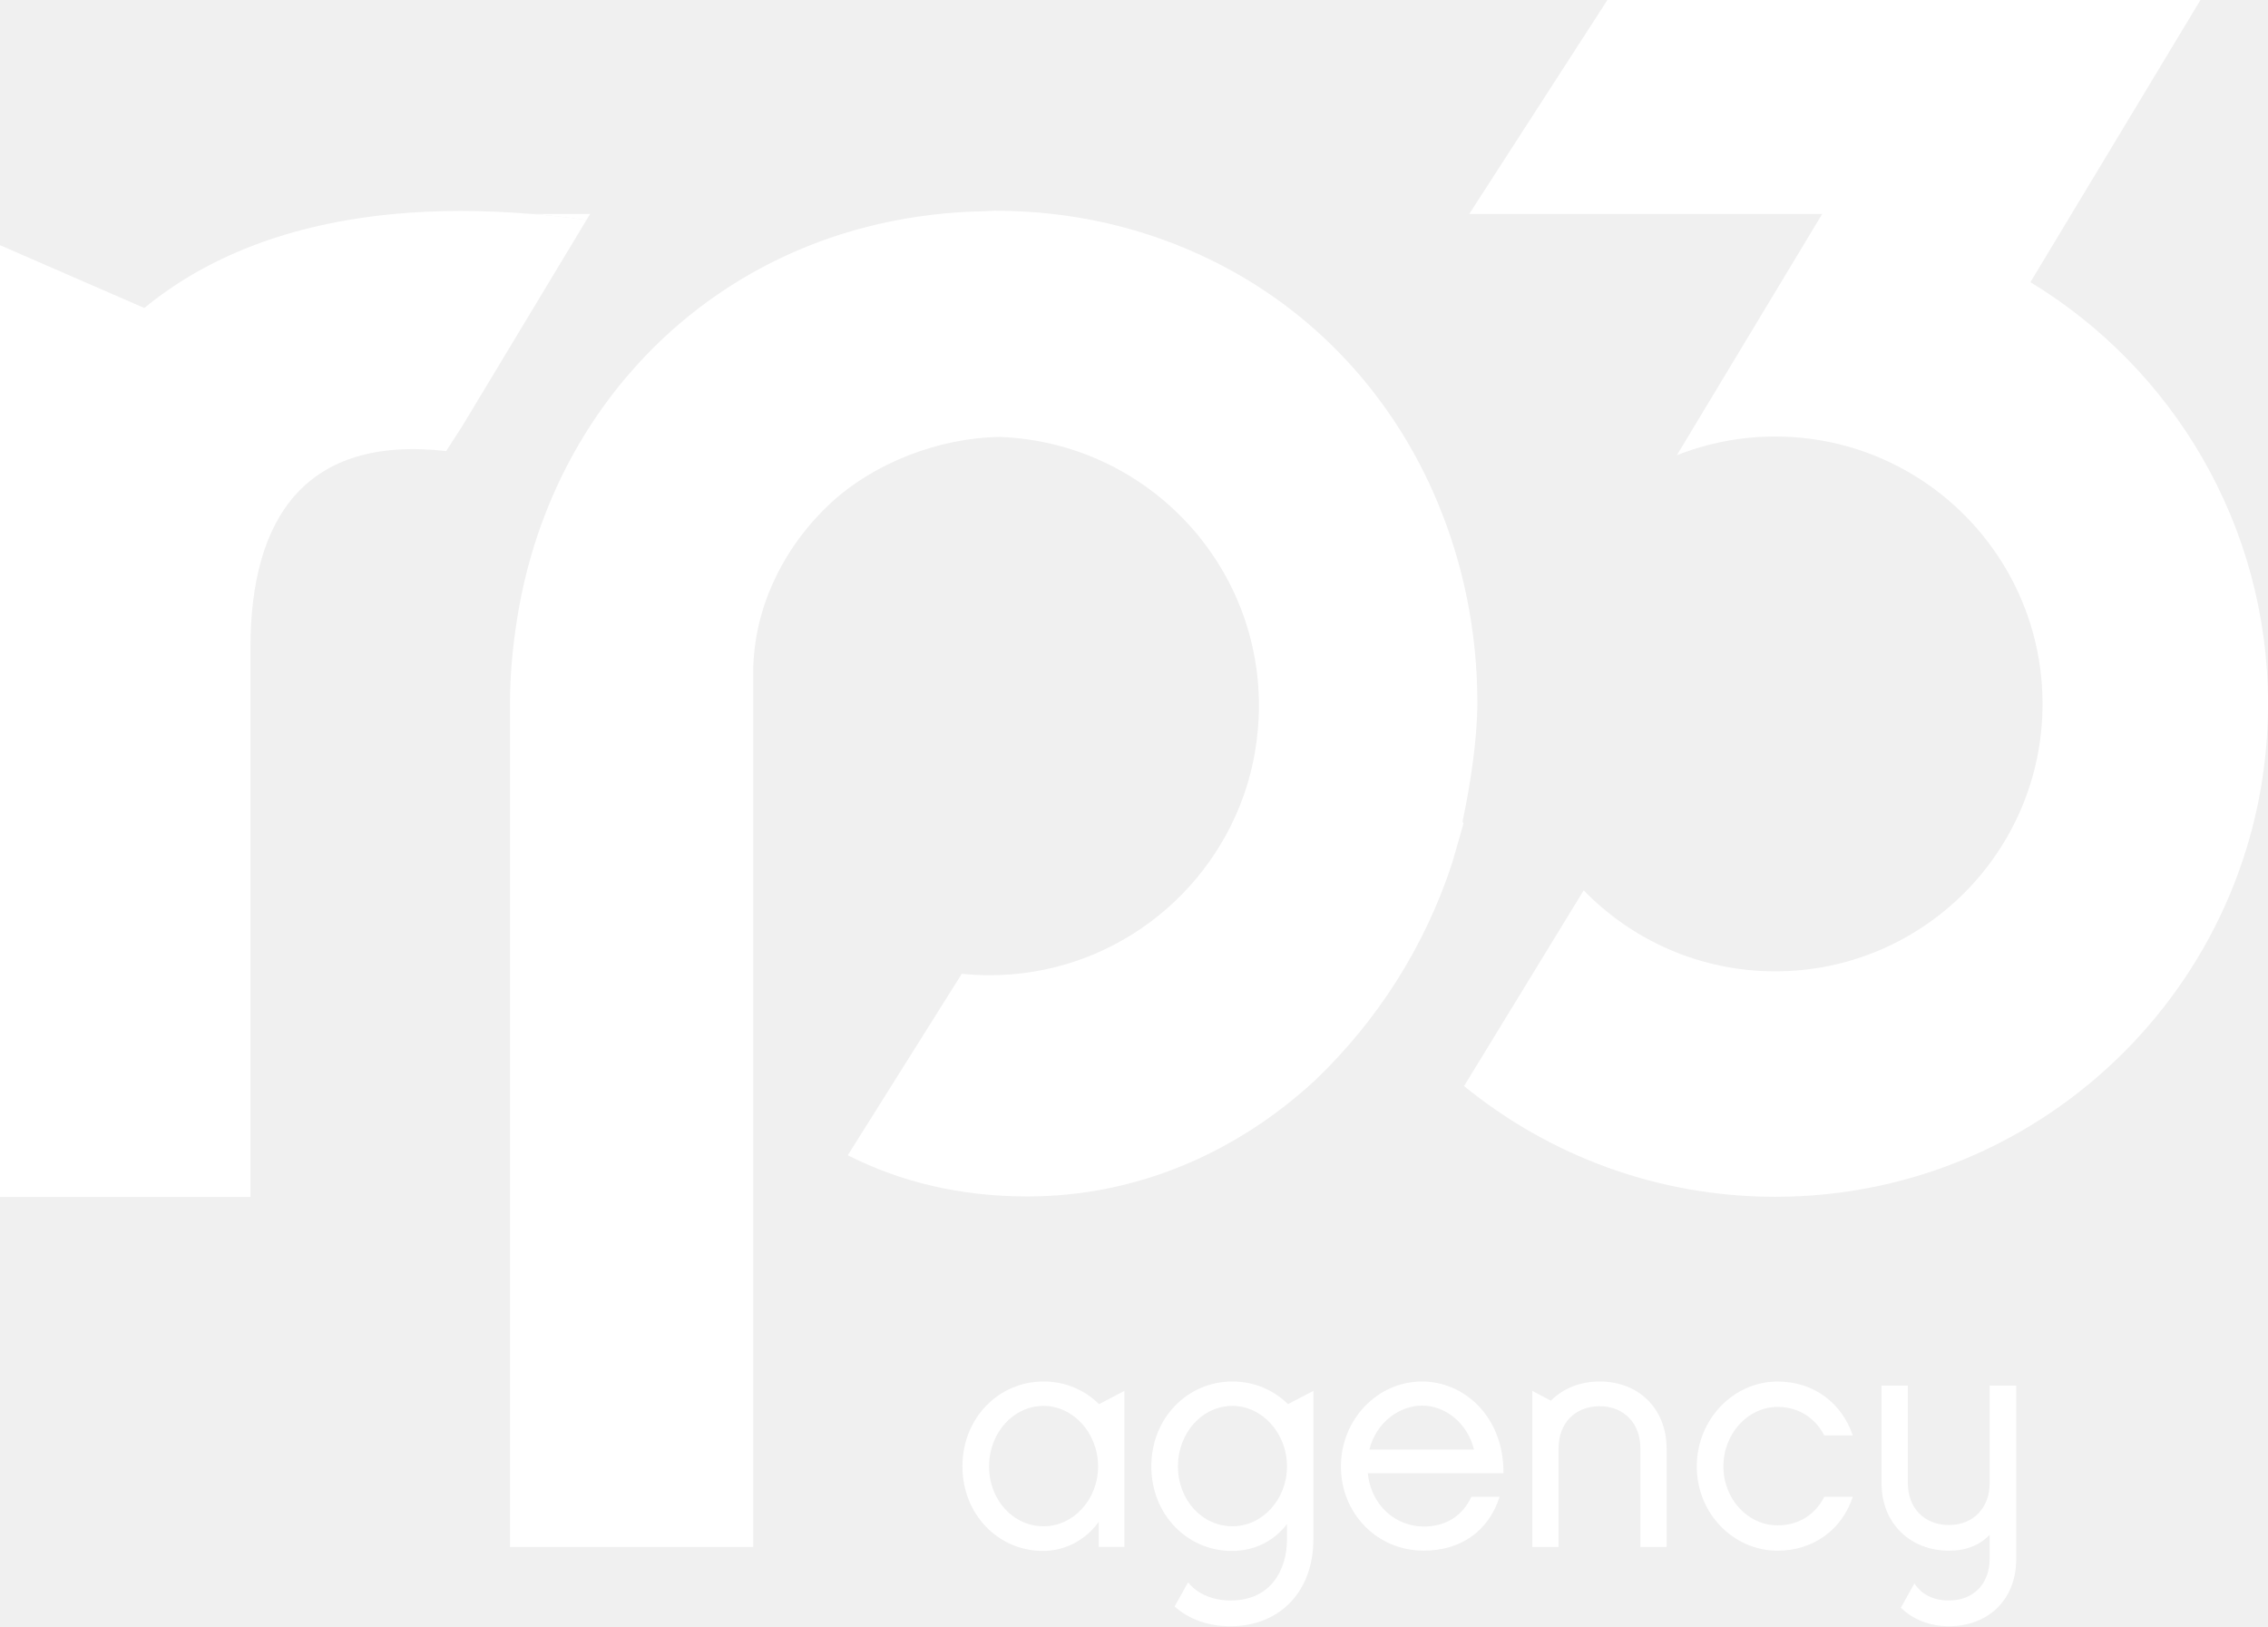
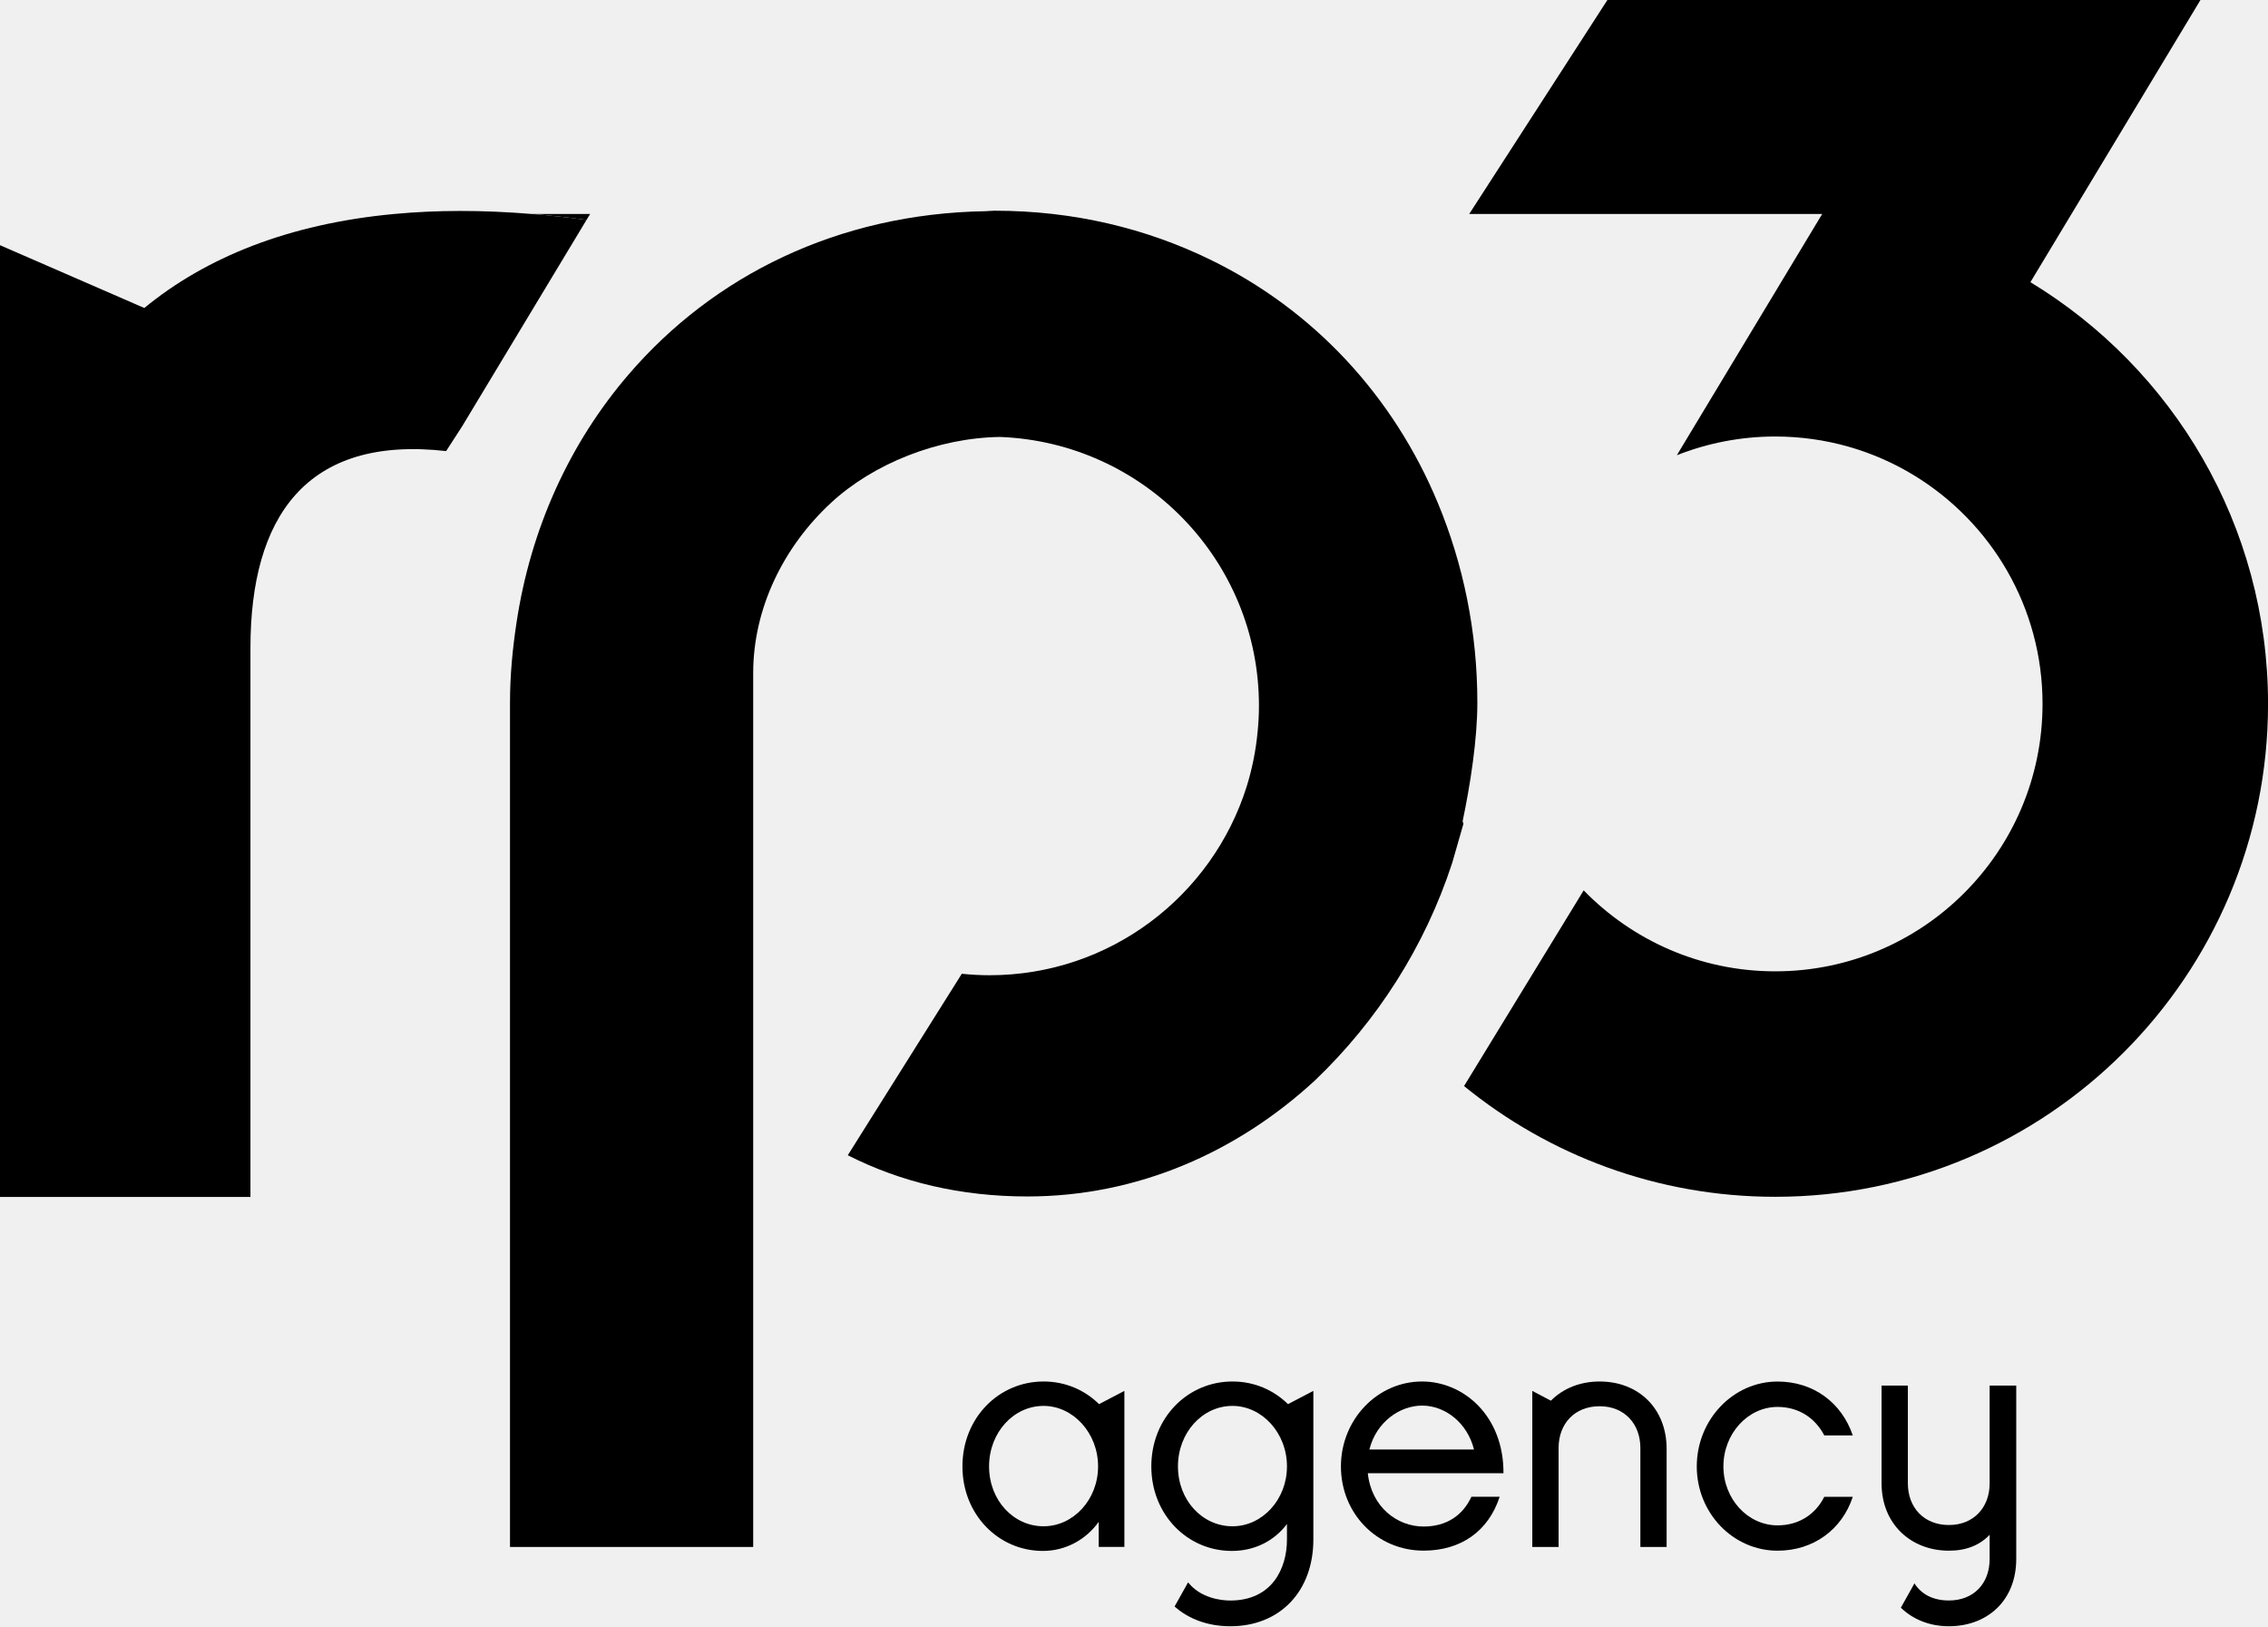
<svg xmlns="http://www.w3.org/2000/svg" version="1.1" id="Layer_1" x="0px" y="0px" width="46.565px" height="33.381px" viewBox="0 0 46.565 33.381" enable-background="new 0 0 46.565 33.381" xml:space="preserve">
  <g>
-     <path fill="#FFFFFF" d="M30.029 16.86c0.158-0.751 0.303-1.681 0.303-2.438 0-1.462-0.291-2.849-0.814-4.105 -0.909-2.185-2.545-3.958-4.681-4.993 -1.305-0.634-2.79-0.999-4.418-0.999 -0.062 0-0.119 0.008-0.18 0.01 -3.045 0.049-5.595 1.332-7.327 3.345 -1.211 1.405-2.017 3.163-2.308 5.107 -0.081 0.534-0.133 1.078-0.133 1.636v17.33h4.993c0 0 0-17.929 0-17.937 0-1.325 0.619-2.591 1.602-3.499 0.868-0.801 2.189-1.33 3.467-1.348 2.953 0.113 5.315 2.537 5.315 5.518 0 0.181-0.01 0.357-0.027 0.531 -0.037 0.39-0.113 0.766-0.225 1.126 -0.705 2.244-2.802 3.874-5.279 3.874 -0.192 0-0.382-0.011-0.57-0.03l-2.341 3.725c1.091 0.554 2.323 0.846 3.688 0.846 2.258 0 4.306-0.907 5.906-2.384 1.276-1.219 2.254-2.744 2.815-4.461l0.222-0.772c0.003-0.013 0.007-0.025 0.009-0.04 0-0.001 0-0.001 0-0.001C30.039 16.886 30.034 16.873 30.029 16.86z" />
+     <path d="M30.029 16.86c0.158-0.751 0.303-1.681 0.303-2.438 0-1.462-0.291-2.849-0.814-4.105 -0.909-2.185-2.545-3.958-4.681-4.993 -1.305-0.634-2.79-0.999-4.418-0.999 -0.062 0-0.119 0.008-0.18 0.01 -3.045 0.049-5.595 1.332-7.327 3.345 -1.211 1.405-2.017 3.163-2.308 5.107 -0.081 0.534-0.133 1.078-0.133 1.636v17.33h4.993c0 0 0-17.929 0-17.937 0-1.325 0.619-2.591 1.602-3.499 0.868-0.801 2.189-1.33 3.467-1.348 2.953 0.113 5.315 2.537 5.315 5.518 0 0.181-0.01 0.357-0.027 0.531 -0.037 0.39-0.113 0.766-0.225 1.126 -0.705 2.244-2.802 3.874-5.279 3.874 -0.192 0-0.382-0.011-0.57-0.03l-2.341 3.725c1.091 0.554 2.323 0.846 3.688 0.846 2.258 0 4.306-0.907 5.906-2.384 1.276-1.219 2.254-2.744 2.815-4.461l0.222-0.772c0.003-0.013 0.007-0.025 0.009-0.04 0-0.001 0-0.001 0-0.001C30.039 16.886 30.034 16.873 30.029 16.86z" />
    <g>
-       <path fill="#FFFFFF" d="M29.197 28.357c-0.92 0-1.666 0.784-1.666 1.743 0 0.971 0.746 1.729 1.697 1.729 0.765 0 1.332-0.398 1.562-1.106h-0.58c-0.179 0.386-0.514 0.611-0.982 0.611 -0.547 0-1.074-0.406-1.145-1.094h2.785C30.875 29.065 30.051 28.357 29.197 28.357zM28.115 29.753c0.142-0.565 0.625-0.901 1.082-0.901 0.481 0 0.932 0.36 1.066 0.901H28.115z" />
-       <path fill="#FFFFFF" d="M32.843 28.357c-0.403 0-0.753 0.144-1.001 0.394L31.46 28.55v1.19 1.17 0.843H32v-2.031c0-0.497 0.327-0.857 0.843-0.857 0.507 0 0.836 0.36 0.836 0.857v2.031h0.539V29.74C34.218 28.904 33.633 28.357 32.843 28.357z" />
-       <path fill="#FFFFFF" d="M36.496 28.879c0.432 0 0.771 0.225 0.959 0.585h0.585c-0.226-0.669-0.805-1.106-1.544-1.106 -0.913 0-1.659 0.784-1.659 1.743 0 0.958 0.746 1.729 1.659 1.729 0.739 0 1.325-0.437 1.544-1.106h-0.585c-0.181 0.36-0.521 0.586-0.959 0.586 -0.611 0-1.112-0.54-1.112-1.209C35.383 29.431 35.884 28.879 36.496 28.879z" />
-       <path fill="#FFFFFF" d="M40.85 28.441v2.006c0 0.496-0.328 0.856-0.836 0.856 -0.515 0-0.843-0.36-0.843-0.856v-2.006h-0.54v2.006c0 0.837 0.604 1.383 1.383 1.383 0.36 0 0.636-0.115 0.836-0.327v0.495c0 0.507-0.328 0.854-0.836 0.854 -0.329 0-0.565-0.128-0.708-0.351L39.027 33c0.247 0.241 0.592 0.381 0.987 0.381 0.778 0 1.382-0.516 1.382-1.383v-3.557H40.85z" />
-       <path fill="#FFFFFF" d="M22.565 28.822c-0.293-0.29-0.691-0.465-1.139-0.465 -0.919 0-1.666 0.746-1.666 1.743 0 0.989 0.74 1.735 1.652 1.735 0.47 0 0.888-0.236 1.146-0.597v0.514h0.527V30.91v-0.81V28.55L22.565 28.822 22.565 28.822zM21.426 31.329c-0.618 0-1.119-0.534-1.119-1.229 0-0.693 0.501-1.242 1.119-1.242 0.604 0 1.119 0.553 1.119 1.242C22.545 30.782 22.037 31.329 21.426 31.329z" />
-       <path fill="#FFFFFF" d="M26.444 28.822c-0.294-0.29-0.691-0.465-1.14-0.465 -0.92 0-1.666 0.746-1.666 1.743 0 0.989 0.74 1.735 1.653 1.735 0.476 0 0.875-0.211 1.132-0.552V31.6c0 0.597-0.308 1.253-1.164 1.253 -0.202 0-0.612-0.054-0.866-0.373l-0.277 0.495c0.287 0.258 0.685 0.406 1.144 0.406 1.023 0 1.705-0.721 1.705-1.781V30.91v-0.81V28.55L26.444 28.822 26.444 28.822zM25.304 31.329c-0.618 0-1.119-0.534-1.119-1.229 0-0.693 0.501-1.242 1.119-1.242 0.605 0 1.119 0.553 1.119 1.242C26.423 30.782 25.916 31.329 25.304 31.329z" />
+       <path d="M29.197 28.357c-0.92 0-1.666 0.784-1.666 1.743 0 0.971 0.746 1.729 1.697 1.729 0.765 0 1.332-0.398 1.562-1.106h-0.58c-0.179 0.386-0.514 0.611-0.982 0.611 -0.547 0-1.074-0.406-1.145-1.094h2.785C30.875 29.065 30.051 28.357 29.197 28.357zM28.115 29.753c0.142-0.565 0.625-0.901 1.082-0.901 0.481 0 0.932 0.36 1.066 0.901H28.115z" />
+       <path d="M32.843 28.357c-0.403 0-0.753 0.144-1.001 0.394L31.46 28.55v1.19 1.17 0.843H32v-2.031c0-0.497 0.327-0.857 0.843-0.857 0.507 0 0.836 0.36 0.836 0.857v2.031h0.539V29.74C34.218 28.904 33.633 28.357 32.843 28.357z" />
+       <path d="M36.496 28.879c0.432 0 0.771 0.225 0.959 0.585h0.585c-0.226-0.669-0.805-1.106-1.544-1.106 -0.913 0-1.659 0.784-1.659 1.743 0 0.958 0.746 1.729 1.659 1.729 0.739 0 1.325-0.437 1.544-1.106h-0.585c-0.181 0.36-0.521 0.586-0.959 0.586 -0.611 0-1.112-0.54-1.112-1.209C35.383 29.431 35.884 28.879 36.496 28.879z" />
+       <path d="M40.85 28.441v2.006c0 0.496-0.328 0.856-0.836 0.856 -0.515 0-0.843-0.36-0.843-0.856v-2.006h-0.54v2.006c0 0.837 0.604 1.383 1.383 1.383 0.36 0 0.636-0.115 0.836-0.327v0.495c0 0.507-0.328 0.854-0.836 0.854 -0.329 0-0.565-0.128-0.708-0.351L39.027 33c0.247 0.241 0.592 0.381 0.987 0.381 0.778 0 1.382-0.516 1.382-1.383v-3.557H40.85z" />
+       <path d="M22.565 28.822c-0.293-0.29-0.691-0.465-1.139-0.465 -0.919 0-1.666 0.746-1.666 1.743 0 0.989 0.74 1.735 1.652 1.735 0.47 0 0.888-0.236 1.146-0.597v0.514h0.527V30.91v-0.81V28.55L22.565 28.822 22.565 28.822zM21.426 31.329c-0.618 0-1.119-0.534-1.119-1.229 0-0.693 0.501-1.242 1.119-1.242 0.604 0 1.119 0.553 1.119 1.242C22.545 30.782 22.037 31.329 21.426 31.329z" />
+       <path d="M26.444 28.822c-0.294-0.29-0.691-0.465-1.14-0.465 -0.92 0-1.666 0.746-1.666 1.743 0 0.989 0.74 1.735 1.653 1.735 0.476 0 0.875-0.211 1.132-0.552V31.6c0 0.597-0.308 1.253-1.164 1.253 -0.202 0-0.612-0.054-0.866-0.373l-0.277 0.495c0.287 0.258 0.685 0.406 1.144 0.406 1.023 0 1.705-0.721 1.705-1.781V30.91v-0.81V28.55L26.444 28.822 26.444 28.822zM25.304 31.329c-0.618 0-1.119-0.534-1.119-1.229 0-0.693 0.501-1.242 1.119-1.242 0.605 0 1.119 0.553 1.119 1.242C26.423 30.782 25.916 31.329 25.304 31.329z" />
    </g>
-     <path fill="#FFFFFF" d="M41.687 5.792l3.49-5.79L45.176 0h0.001 -0.001H40.06h-7.058l-2.837 4.392h5.181 2.066l-2.984 4.952c0.624-0.246 1.306-0.384 2.019-0.384 1.043 0 2.02 0.291 2.85 0.797 1.582 0.963 2.639 2.704 2.639 4.691 0 3.032-2.458 5.49-5.488 5.49 -1.543 0-2.936-0.638-3.933-1.662l-2.456 4.017c1.742 1.42 3.966 2.273 6.389 2.273 5.588 0 10.118-4.53 10.118-10.118C46.565 10.779 44.612 7.565 41.687 5.792z" />
+     <path d="M41.687 5.792l3.49-5.79L45.176 0h0.001 -0.001H40.06h-7.058l-2.837 4.392h5.181 2.066l-2.984 4.952c0.624-0.246 1.306-0.384 2.019-0.384 1.043 0 2.02 0.291 2.85 0.797 1.582 0.963 2.639 2.704 2.639 4.691 0 3.032-2.458 5.49-5.488 5.49 -1.543 0-2.936-0.638-3.933-1.662l-2.456 4.017c1.742 1.42 3.966 2.273 6.389 2.273 5.588 0 10.118-4.53 10.118-10.118C46.565 10.779 44.612 7.565 41.687 5.792z" />
    <g>
-       <path fill="#FFFFFF" d="M12.116 4.392h-1.201c0.365 0.028 0.741 0.069 1.127 0.122L12.116 4.392z" />
-       <path fill="#FFFFFF" d="M10.915 4.392c-1.017-0.084-1.956-0.081-2.82 0 -2.171 0.202-3.87 0.892-5.132 1.93L0 5.033v19.536h5.142V13.299c0-2.673 1.133-4.367 4.018-4.04l0.33-0.511 2.552-4.234C11.656 4.461 11.28 4.42 10.915 4.392z" />
+       <path d="M12.116 4.392h-1.201c0.365 0.028 0.741 0.069 1.127 0.122L12.116 4.392z" />
+       <path d="M10.915 4.392c-1.017-0.084-1.956-0.081-2.82 0 -2.171 0.202-3.87 0.892-5.132 1.93L0 5.033v19.536h5.142V13.299c0-2.673 1.133-4.367 4.018-4.04l0.33-0.511 2.552-4.234C11.656 4.461 11.28 4.42 10.915 4.392z" />
    </g>
  </g>
</svg>
